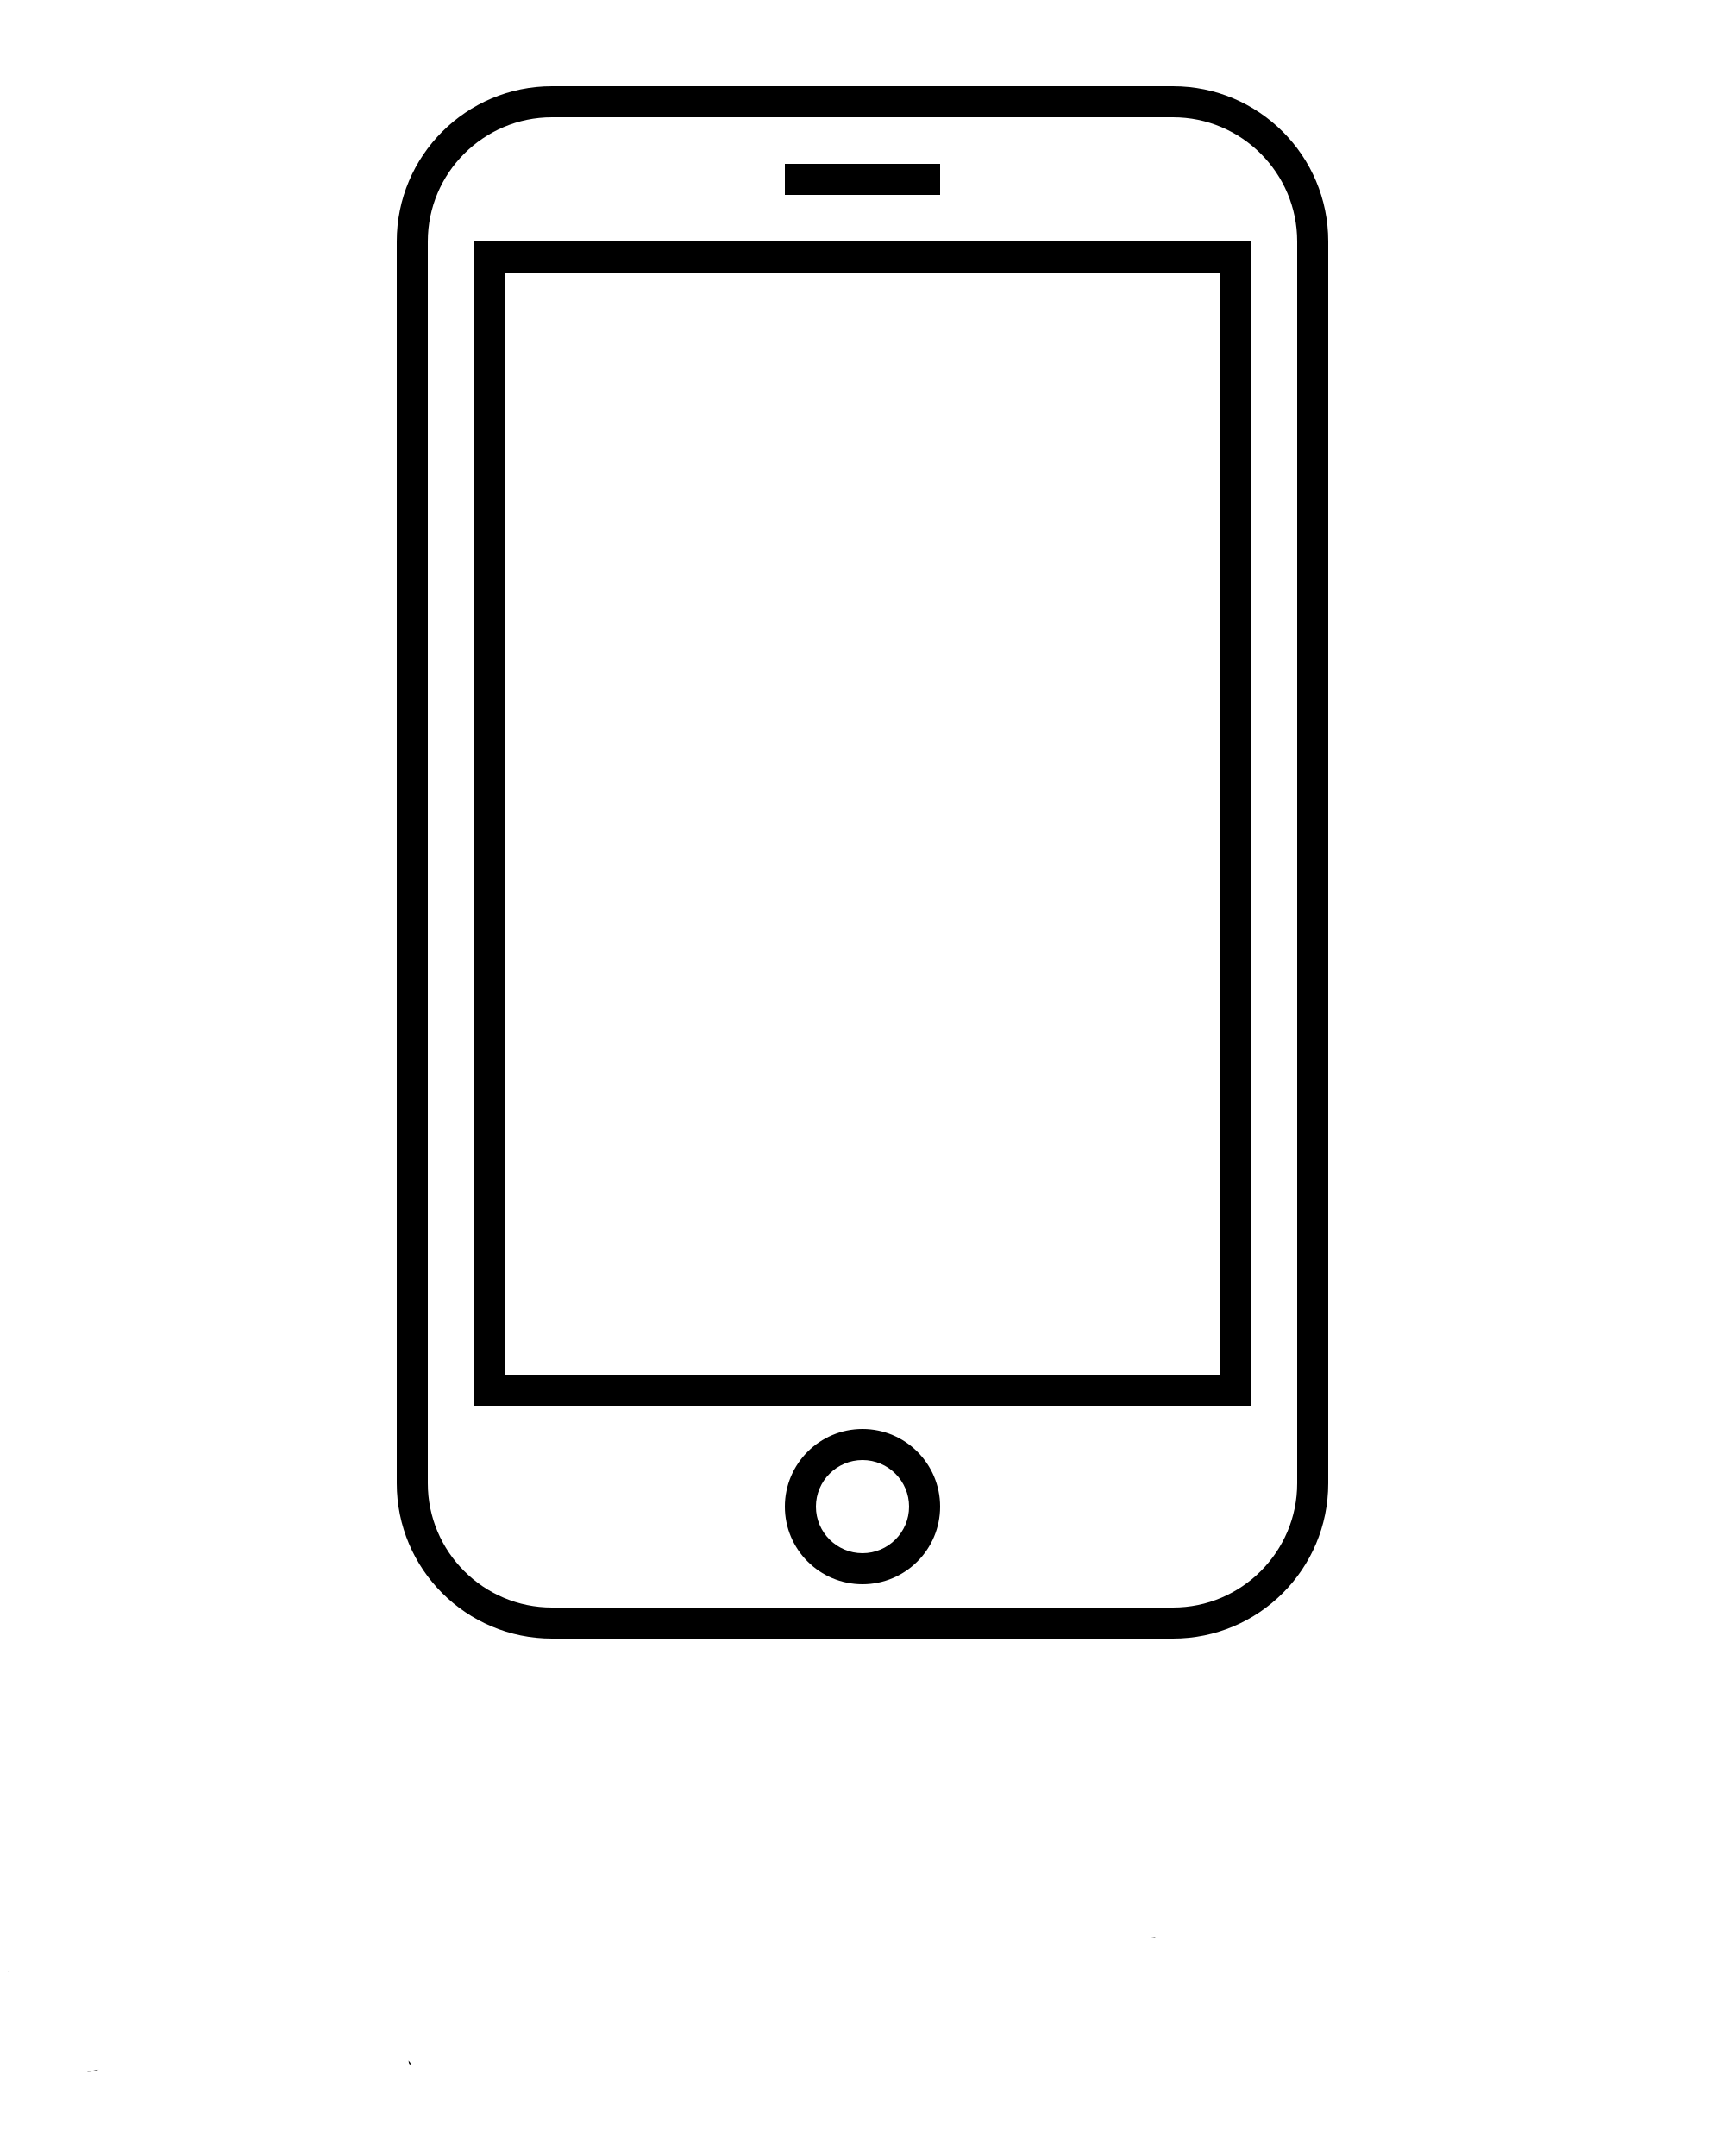
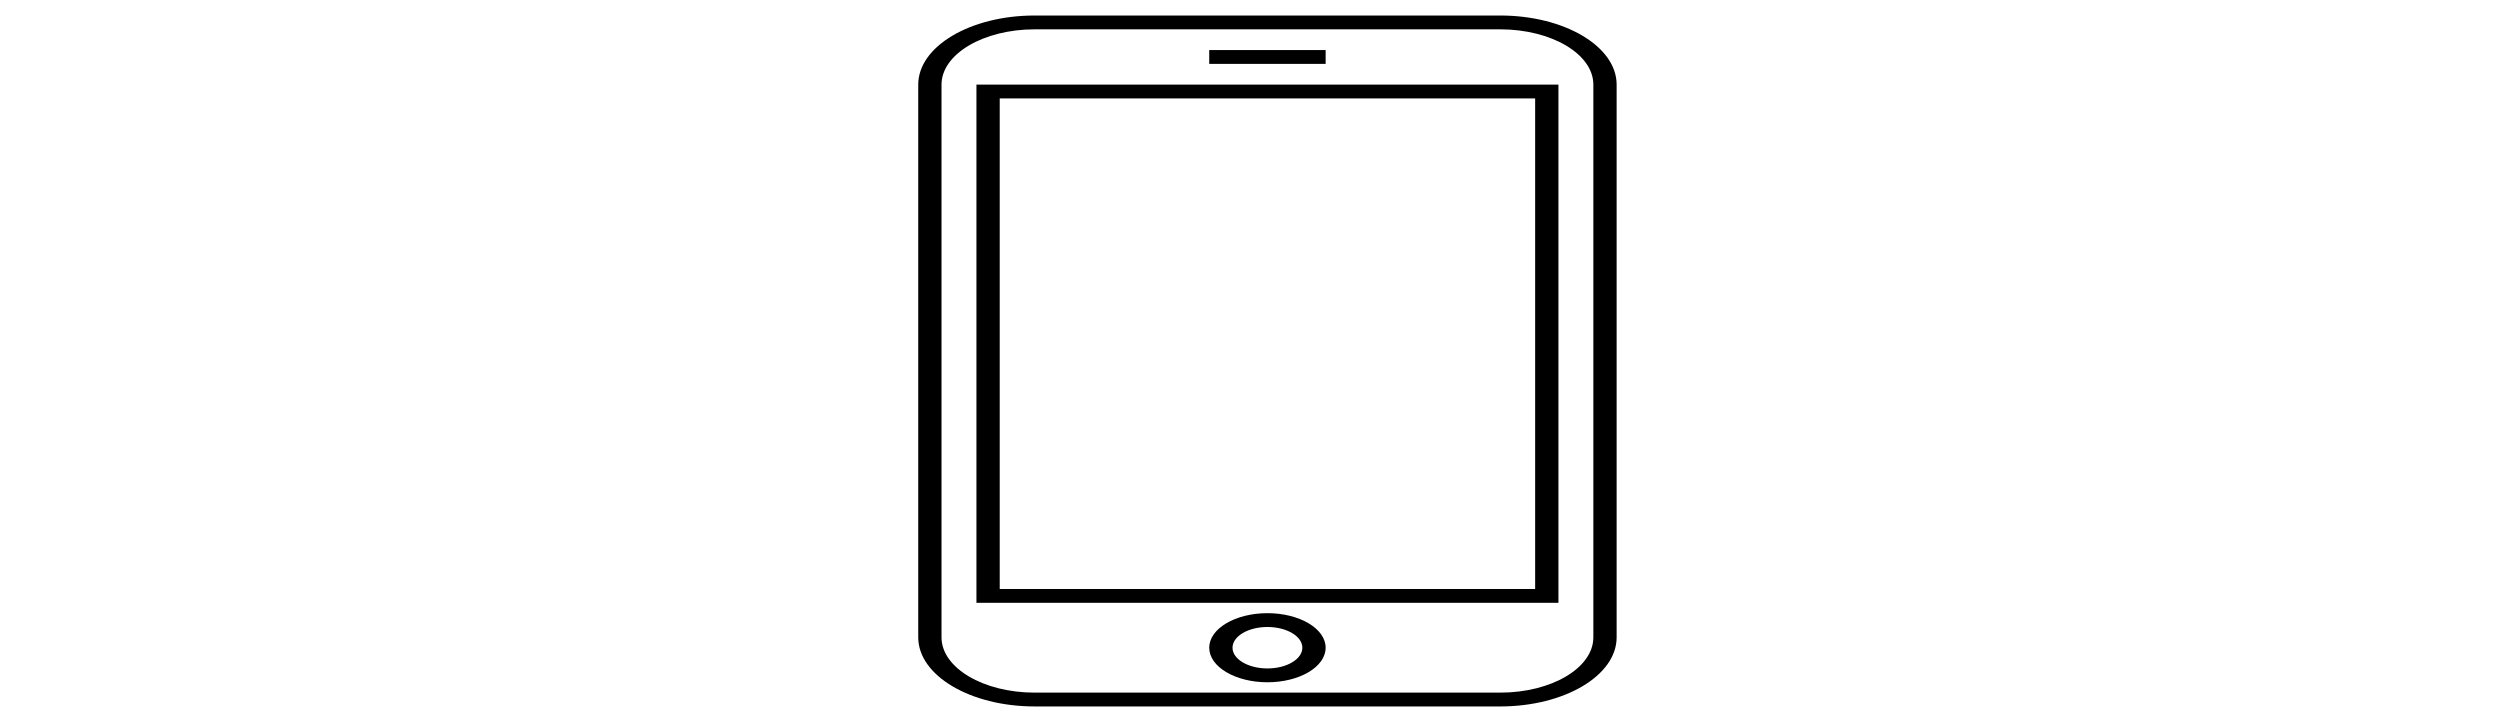
- <svg xmlns="http://www.w3.org/2000/svg" version="1.1" x="0px" y="0px" viewBox="0 0 100 125" enable-background="new 0 0 100 100" xml:space="preserve" id="svg295">
-   <defs id="defs299" />
-   <g id="g289">
-     <path fill="#000000" d="M68,5H32c-4.971,0-9,4.029-9,9v72c0,4.971,4.029,9,9,9h36c4.971,0,9-4.029,9-9V14C77,9.029,72.971,5,68,5z    M75.2,86c0,3.97-3.23,7.2-7.2,7.2H32c-3.97,0-7.2-3.23-7.2-7.2V14c0-3.97,3.23-7.2,7.2-7.2h36c3.97,0,7.2,3.23,7.2,7.2V86z" id="path281" />
-     <path fill="#000000" d="M27.5,81.5h45V14h-45V81.5z M29.3,15.8h41.4v63.9H29.3V15.8z" id="path283" />
-     <rect x="45.5" y="9.5" fill="#000000" width="9" height="1.8" id="rect285" />
-     <path fill="#000000" d="M50,82.85c-2.485,0-4.5,2.015-4.5,4.5c0,2.485,2.015,4.5,4.5,4.5c2.485,0,4.5-2.015,4.5-4.5   C54.5,84.865,52.485,82.85,50,82.85z M50,90.05c-1.489,0-2.7-1.211-2.7-2.7c0-1.489,1.211-2.7,2.7-2.7s2.7,1.211,2.7,2.7   C52.7,88.839,51.489,90.05,50,90.05z" id="path287" />
+ <svg xmlns="http://www.w3.org/2000/svg" version="1.1" x="0px" y="0px" width="799.976" height="229.966" viewBox="-48.423 -13.517 799.976 229.966" enable-background="new -48.423 -13.517 800 230" xml:space="preserve" id="svg1">
+   <defs id="defs1">
+     <style type="text/css" id="style6">
+    
+     .fil0 {fill:#02ABCA}
+     .fil1 {fill:#8B8B8B;fill-rule:nonzero}
+    
+   </style>
+   </defs>
+   <style id="style1">.st0{fill:#a09d9e}.st1{fill:#231f20}.st2{fill:#cf181f}</style>
+   <style id="style1-6">.st0{fill:#a09d9e}.st1{fill:#231f20}.st2{fill:#cf181f}</style>
+   <g id="g1" transform="matrix(4.138492,0,0,2.456582,150.22,-20.83603)">
+     <g id="g289">
+       <path fill="#000000" d="M 68,5 H 32 c -4.971,0 -9,4.029 -9,9 v 72 c 0,4.971 4.029,9 9,9 h 36 c 4.971,0 9,-4.029 9,-9 V 14 C 77,9.029 72.971,5 68,5 Z m 7.2,81 c 0,3.97 -3.23,7.2 -7.2,7.2 H 32 c -3.97,0 -7.2,-3.23 -7.2,-7.2 V 14 c 0,-3.97 3.23,-7.2 7.2,-7.2 h 36 c 3.97,0 7.2,3.23 7.2,7.2 z" id="path281" />
+       <path fill="#000000" d="m 27.5,81.5 h 45 V 14 h -45 z M 29.3,15.8 H 70.7 V 79.7 H 29.3 Z" id="path283" />
+       <rect x="45.5" y="9.5" fill="#000000" width="9" height="1.8" id="rect285" />
+       <path fill="#000000" d="m 50,82.85 c -2.485,0 -4.5,2.015 -4.5,4.5 0,2.485 2.015,4.5 4.5,4.5 2.485,0 4.5,-2.015 4.5,-4.5 0,-2.485 -2.015,-4.5 -4.5,-4.5 z m 0,7.2 c -1.489,0 -2.7,-1.211 -2.7,-2.7 0,-1.489 1.211,-2.7 2.7,-2.7 1.489,0 2.7,1.211 2.7,2.7 0,1.489 -1.211,2.7 -2.7,2.7 z" id="path287" />
+     </g>
+     <path id="text291" d="m 66.742,112.301 c 0.074,0.007 0.147,0.014 0.221,0.021 l 0.008,-0.021 z m -66.262,2.01 c 0.006,0.01 0.015,0.017 0.021,0.027 0.019,0.003 0.038,0.005 0.057,0.008 -0.025,-0.013 -0.054,-0.021 -0.078,-0.035 z" />
+     <path id="text293" d="m 23.682,119.473 c 0.012,0.066 0.011,0.079 0.02,0.137 l 0.08,0.135 c 0.005,-0.057 0.006,-0.009 0.016,-0.127 -0.026,-0.048 -0.077,-0.096 -0.115,-0.145 z M 5.719,119.992 c -0.228,0.044 -0.454,0.086 -0.674,0.117 0.024,9.5e-4 0.046,0.006 0.07,0.006 0.228,0 0.428,-0.045 0.604,-0.123 z" />
  </g>
-   <path id="text291" d="m 66.742,112.301 c 0.074,0.007 0.147,0.014 0.221,0.021 l 0.008,-0.021 z m -66.262,2.01 c 0.006,0.01 0.015,0.017 0.021,0.027 0.019,0.003 0.038,0.005 0.057,0.008 -0.025,-0.013 -0.054,-0.021 -0.078,-0.035 z" />
-   <path id="text293" d="m 23.682,119.473 c 0.012,0.066 0.011,0.079 0.02,0.137 l 0.08,0.135 c 0.005,-0.057 0.006,-0.009 0.016,-0.127 -0.026,-0.048 -0.077,-0.096 -0.115,-0.145 z M 5.719,119.992 c -0.228,0.044 -0.454,0.086 -0.674,0.117 0.024,9.5e-4 0.046,0.006 0.07,0.006 0.228,0 0.428,-0.045 0.604,-0.123 z" />
</svg>
